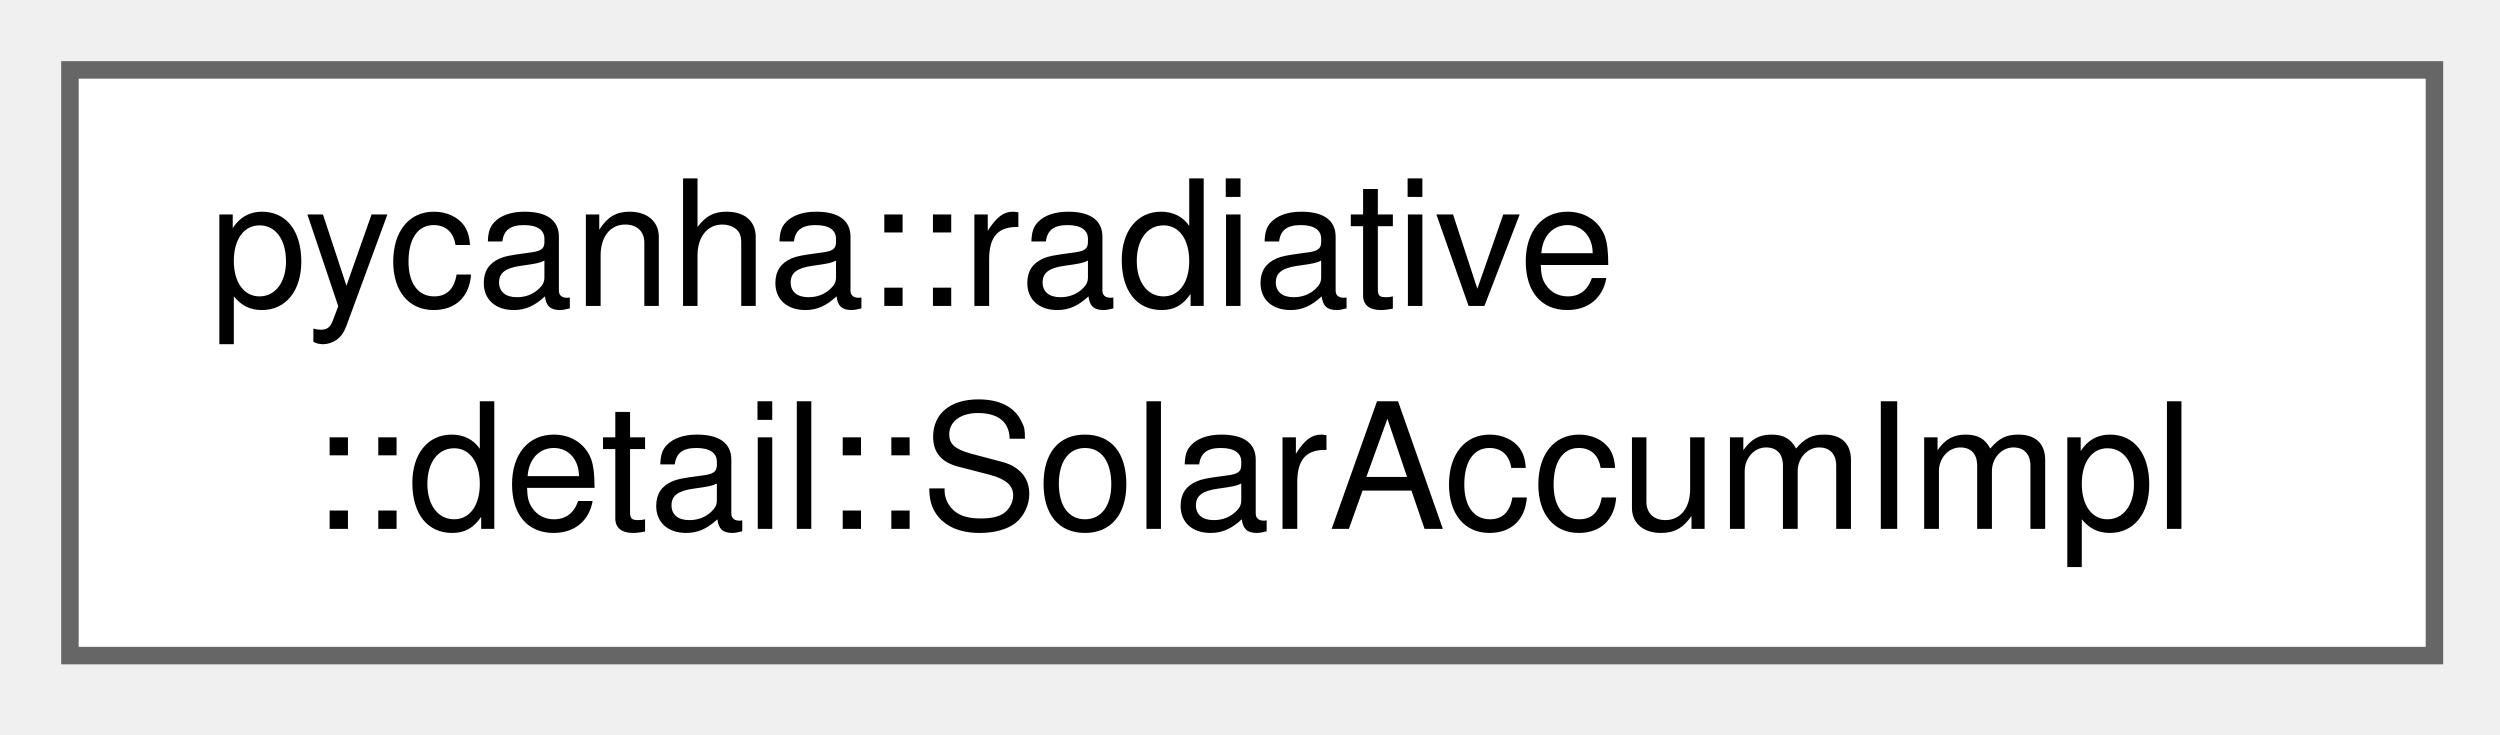
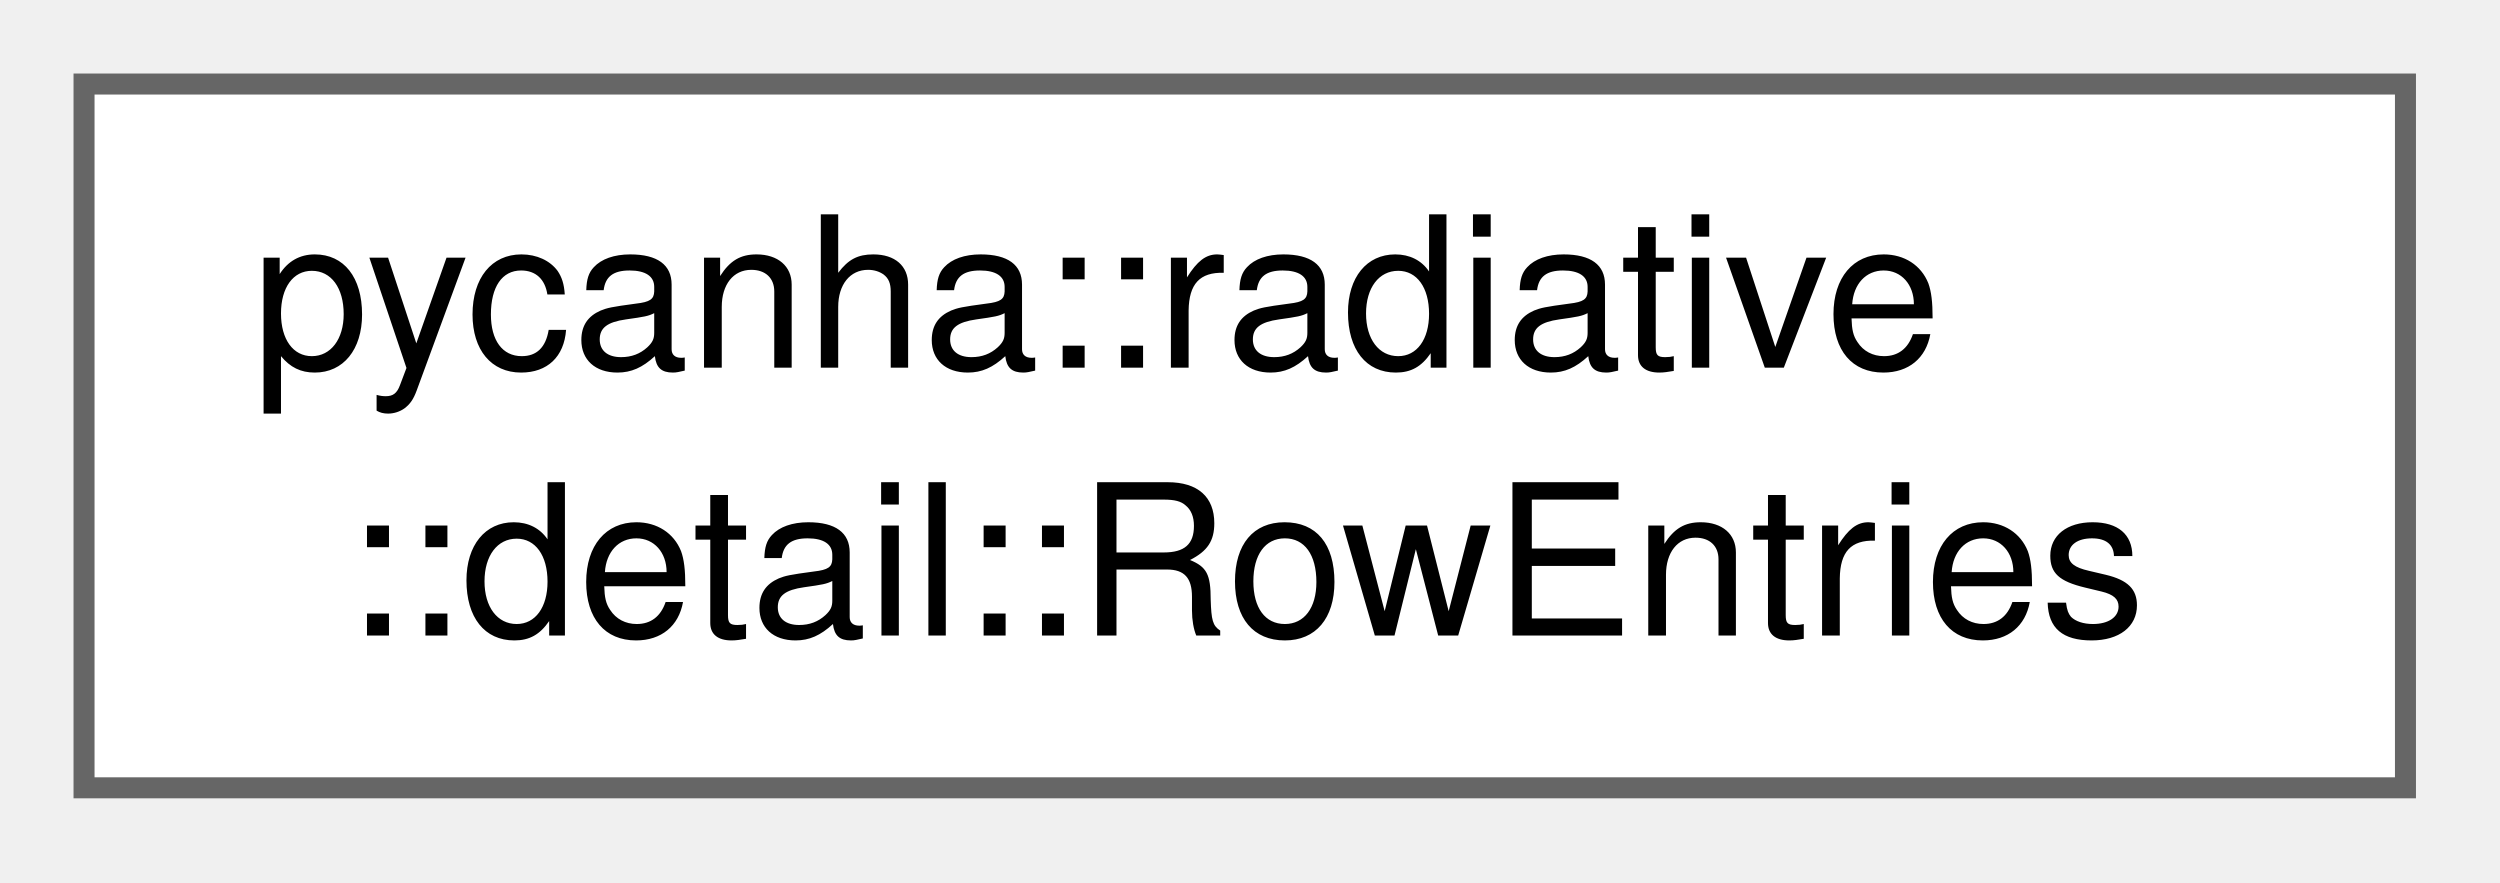
- <svg xmlns="http://www.w3.org/2000/svg" xmlns:xlink="http://www.w3.org/1999/xlink" width="143pt" height="42pt" viewBox="0.00 0.00 143.00 42.00">
+ <svg xmlns="http://www.w3.org/2000/svg" xmlns:xlink="http://www.w3.org/1999/xlink" width="119pt" height="42pt" viewBox="0.00 0.00 119.00 42.00">
  <g id="graph0" class="graph" transform="scale(1 1) rotate(0) translate(4 37.5)">
    <g id="Node000000" class="node">
      <g id="a_Node000000">
-         <a xlink:href="classpycanha_1_1radiative_1_1detail_1_1SolarAccumImpl.html" target="_top" xlink:title=" ">
-           <polygon fill="white" stroke="#666666" points="135.25,-33.5 0,-33.5 0,0 135.25,0 135.25,-33.5" />
+         <a xlink:href="structpycanha_1_1radiative_1_1detail_1_1RowEntries.html" target="_top" xlink:title=" ">
+           <polygon fill="white" stroke="#666666" points="110.5,-33.5 0,-33.5 0,0 110.5,0 110.5,-33.5" />
          <text xml:space="preserve" text-anchor="start" x="8" y="-20" font-family="Helvetica,sans-Serif" font-size="10.00">pycanha::radiative</text>
-           <text xml:space="preserve" text-anchor="middle" x="67.62" y="-7.25" font-family="Helvetica,sans-Serif" font-size="10.00">::detail::SolarAccumImpl</text>
+           <text xml:space="preserve" text-anchor="middle" x="55.25" y="-7.25" font-family="Helvetica,sans-Serif" font-size="10.00">::detail::RowEntries</text>
        </a>
      </g>
    </g>
  </g>
</svg>
